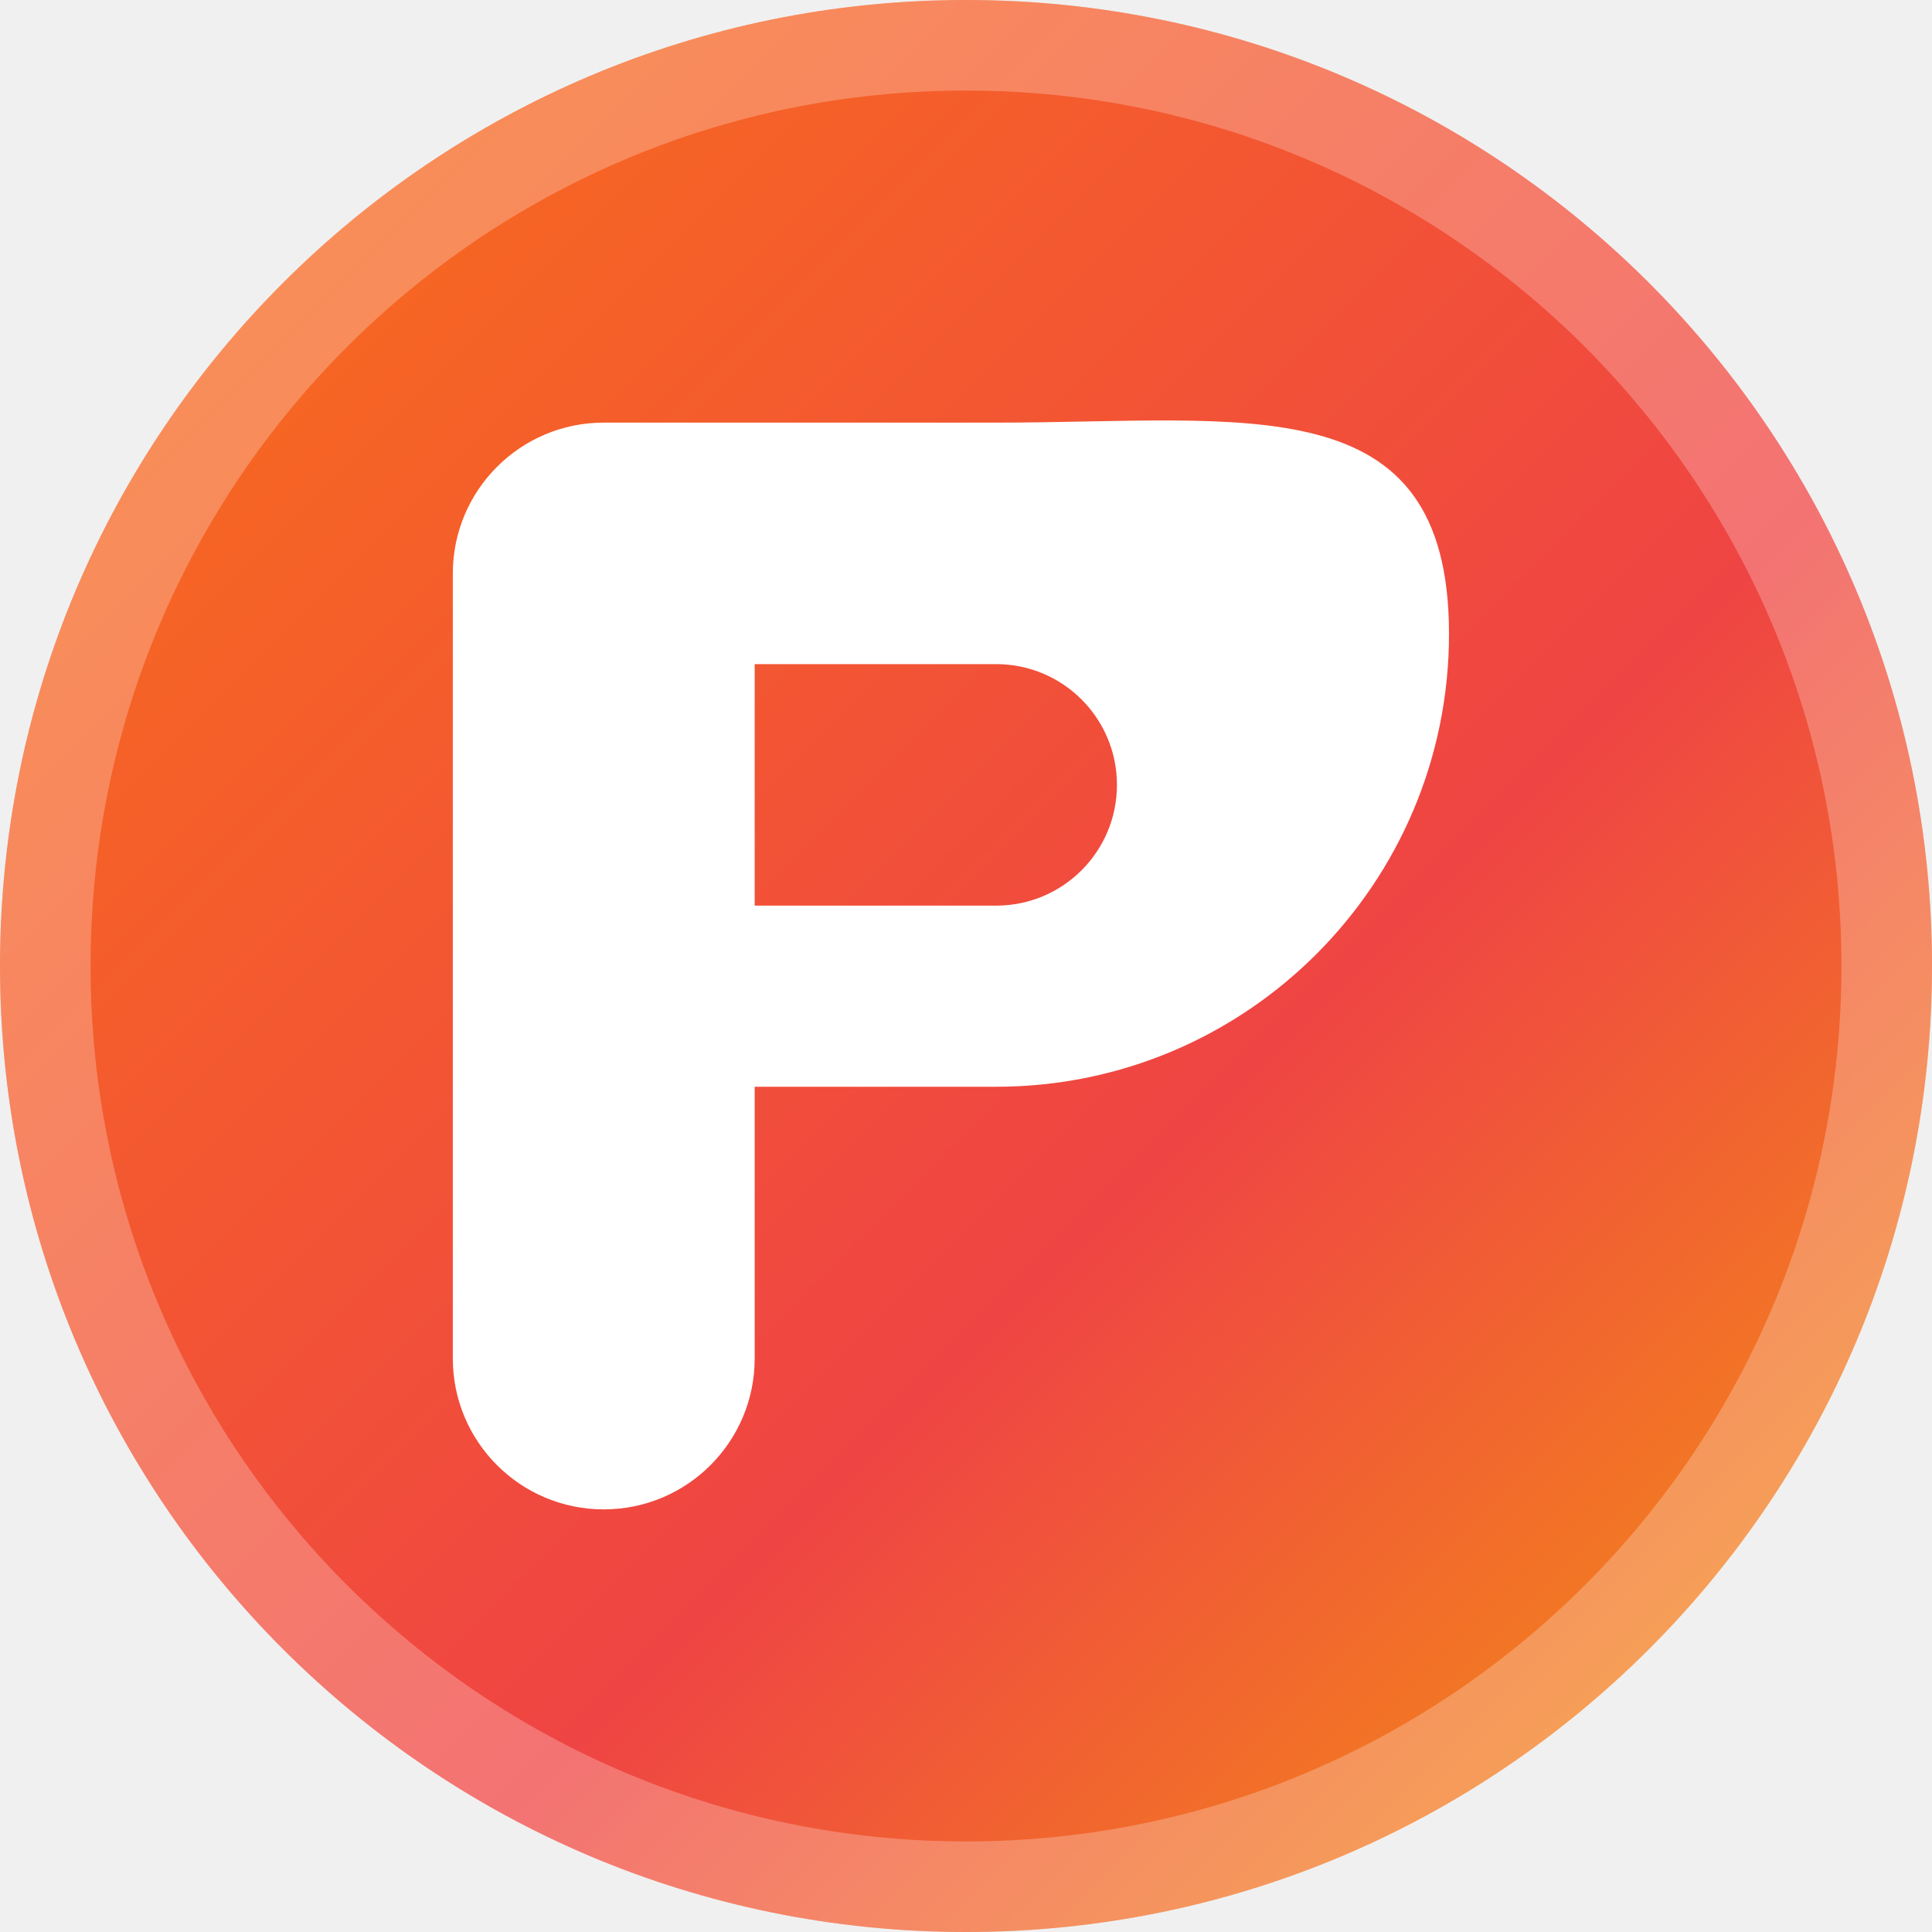
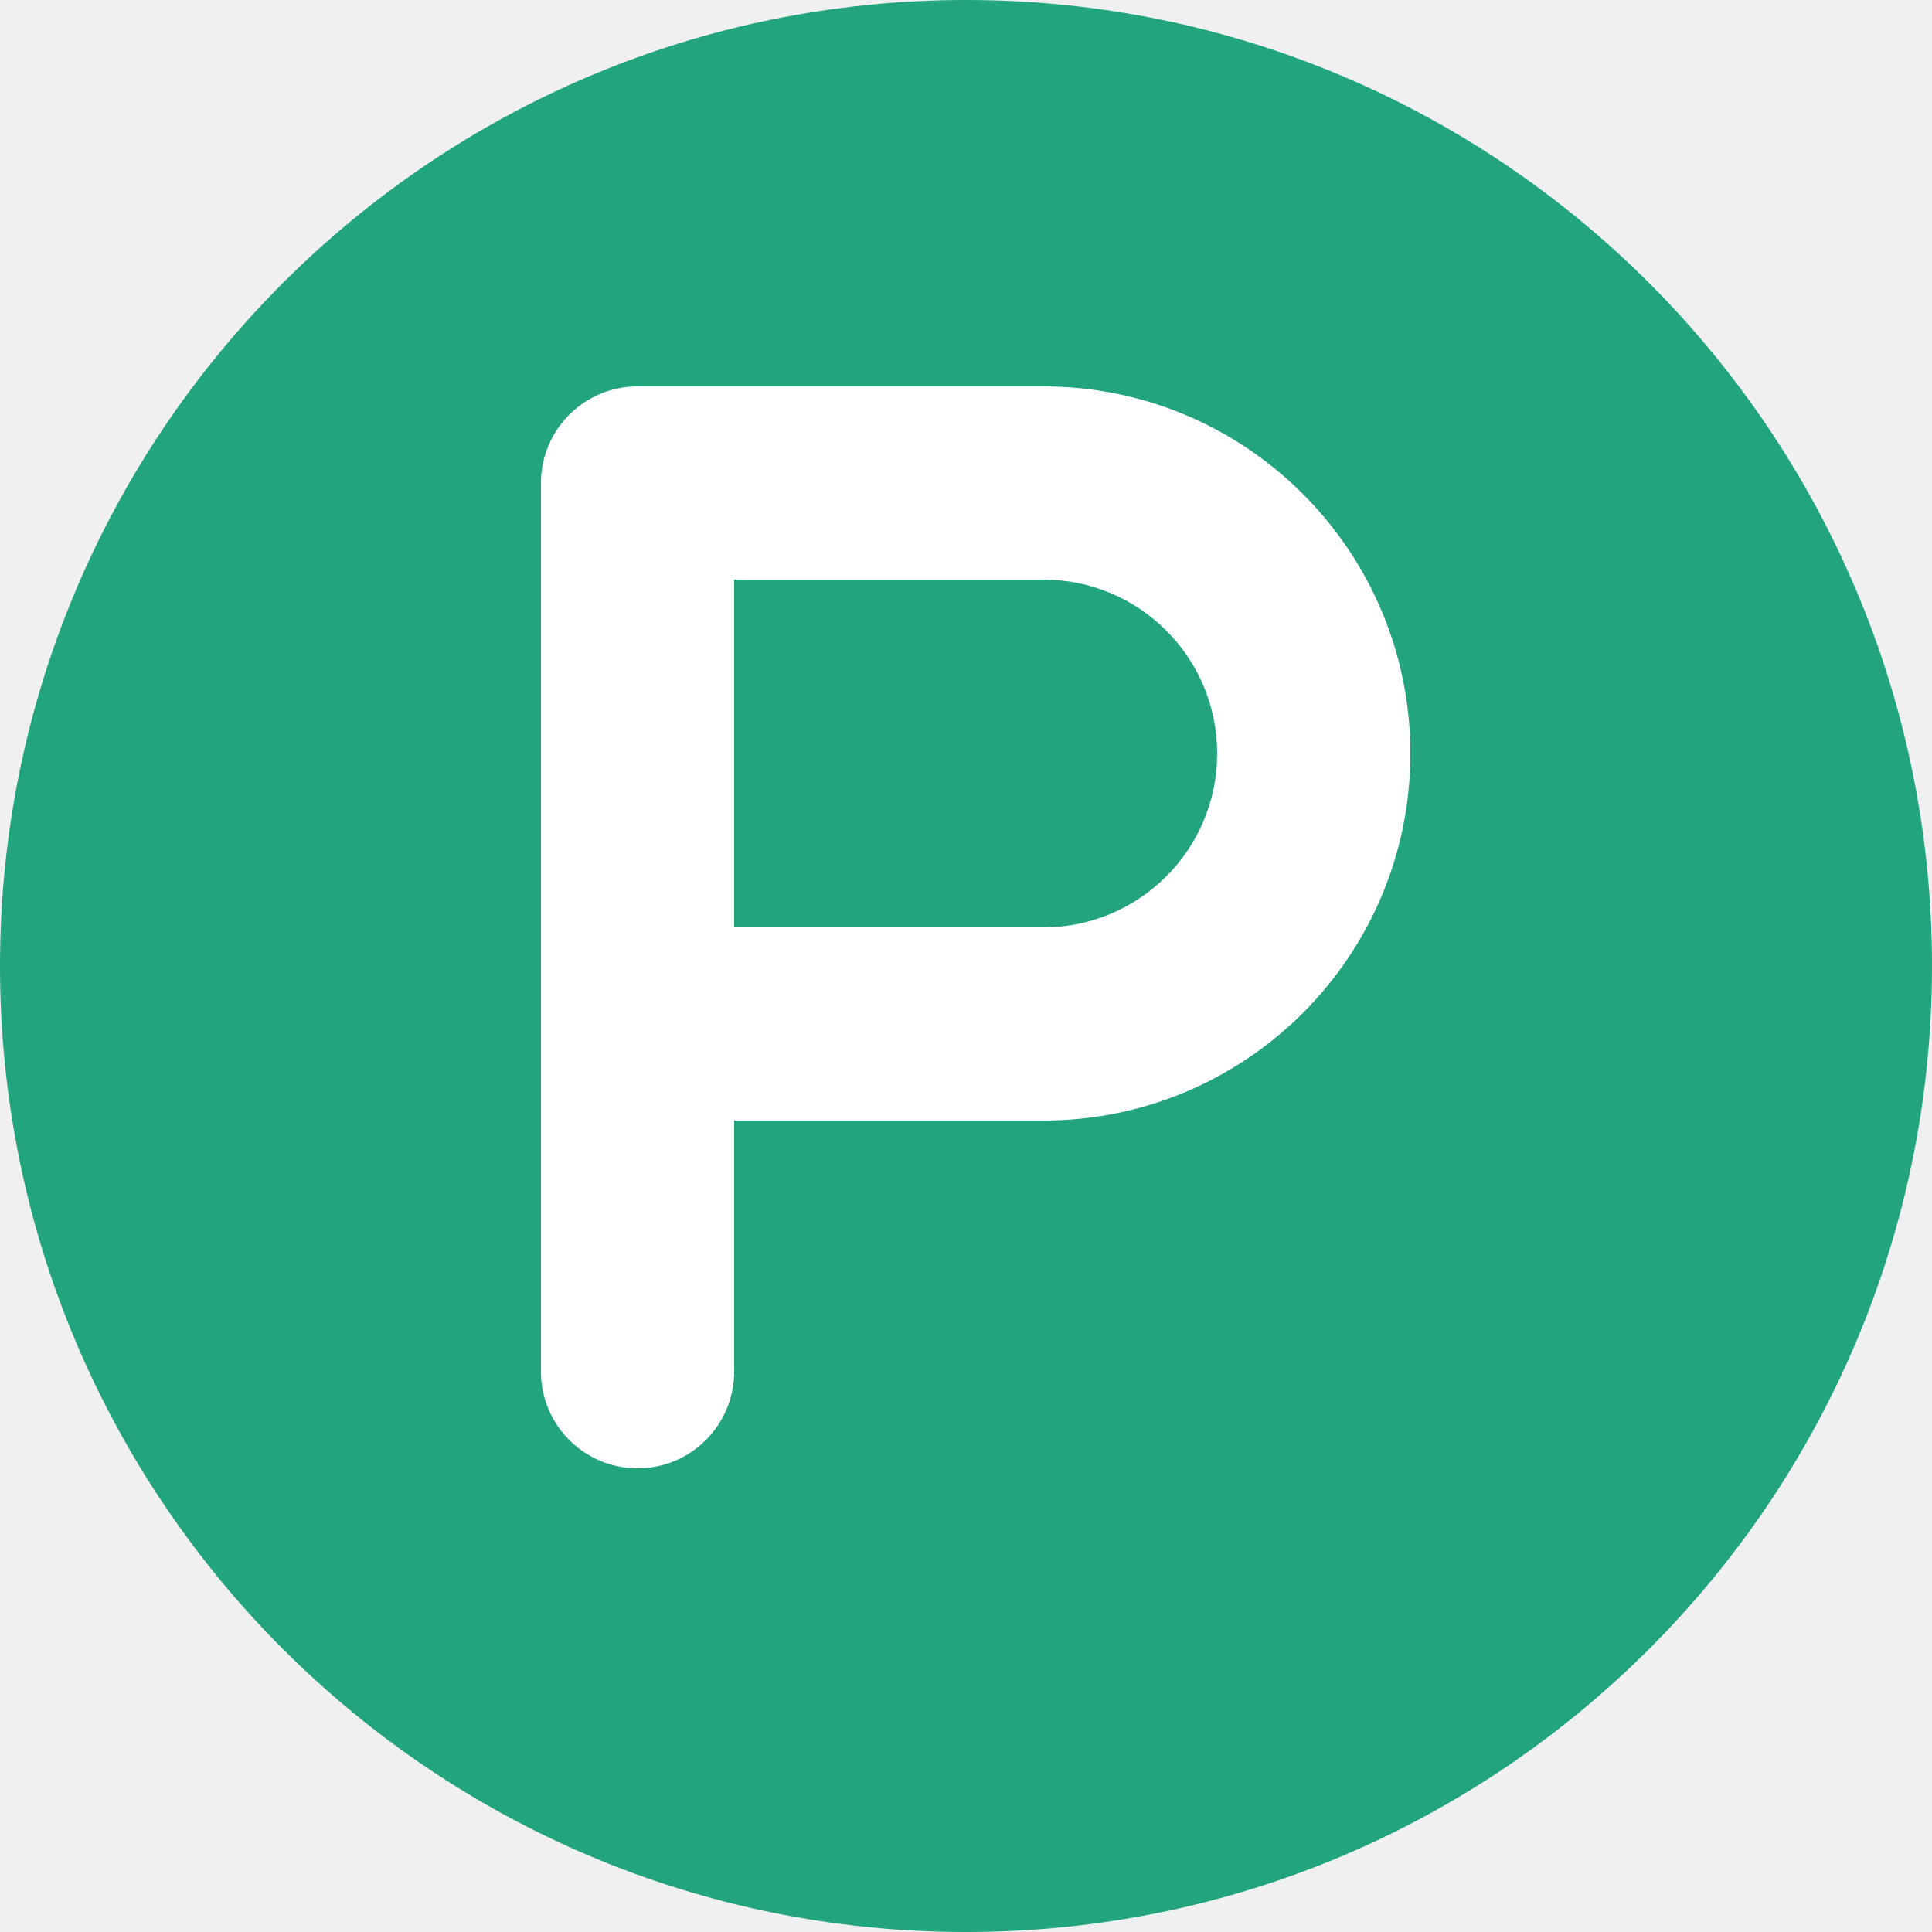
- <svg xmlns="http://www.w3.org/2000/svg" width="32" height="32" viewBox="0 0 32 32" fill="none">
-   <circle cx="16" cy="16" r="16" fill="url(#p_badge_bg)" />
-   <circle cx="16" cy="16" r="15.25" stroke="white" stroke-opacity="0.25" stroke-width="1.5" />
-   <path fill-rule="evenodd" clip-rule="evenodd" d="M 10 7 C 8.619 7 7.5 8.119 7.5 9.5 V 22.5 C 7.5 23.881 8.619 25 10 25 C 11.381 25 12.5 23.881 12.5 22.5 V 18 H 16.5 C 20.642 18 24 14.642 24 10.5 C 24 6.358 20.642 7 16.5 7 H 10 Z M 12.5 11 H 16.5 C 17.605 11 18.5 11.895 18.5 13 C 18.5 14.105 17.605 15 16.5 15 H 12.5 V 11 Z" fill="white" />
-   <defs>
-     <linearGradient id="p_badge_bg" x1="0" y1="0" x2="32" y2="32" gradientUnits="userSpaceOnUse">
-       <stop stop-color="#F97316" />
-       <stop offset="0.6" stop-color="#EF4444" />
-       <stop offset="1" stop-color="#F59E0B" />
-     </linearGradient>
-   </defs>
+ <svg xmlns="http://www.w3.org/2000/svg" width="32" height="32" viewBox="0 0 100 100" fill="none">
+   <circle cx="50" cy="50" r="50" fill="#22A57E" />
+   <path fill-rule="evenodd" clip-rule="evenodd" d="M33 20C30.239 20 28 22.239 28 25V71C28 73.761 30.239 76 33 76C35.761 76 38 73.761 38 71V58H54C64.493 58 73 49.493 73 39C73 28.507 64.493 20 54 20H33ZM38 30V48H54C58.971 48 63 43.971 63 39C63 34.029 58.971 30 54 30H38Z" fill="white" />
</svg>
